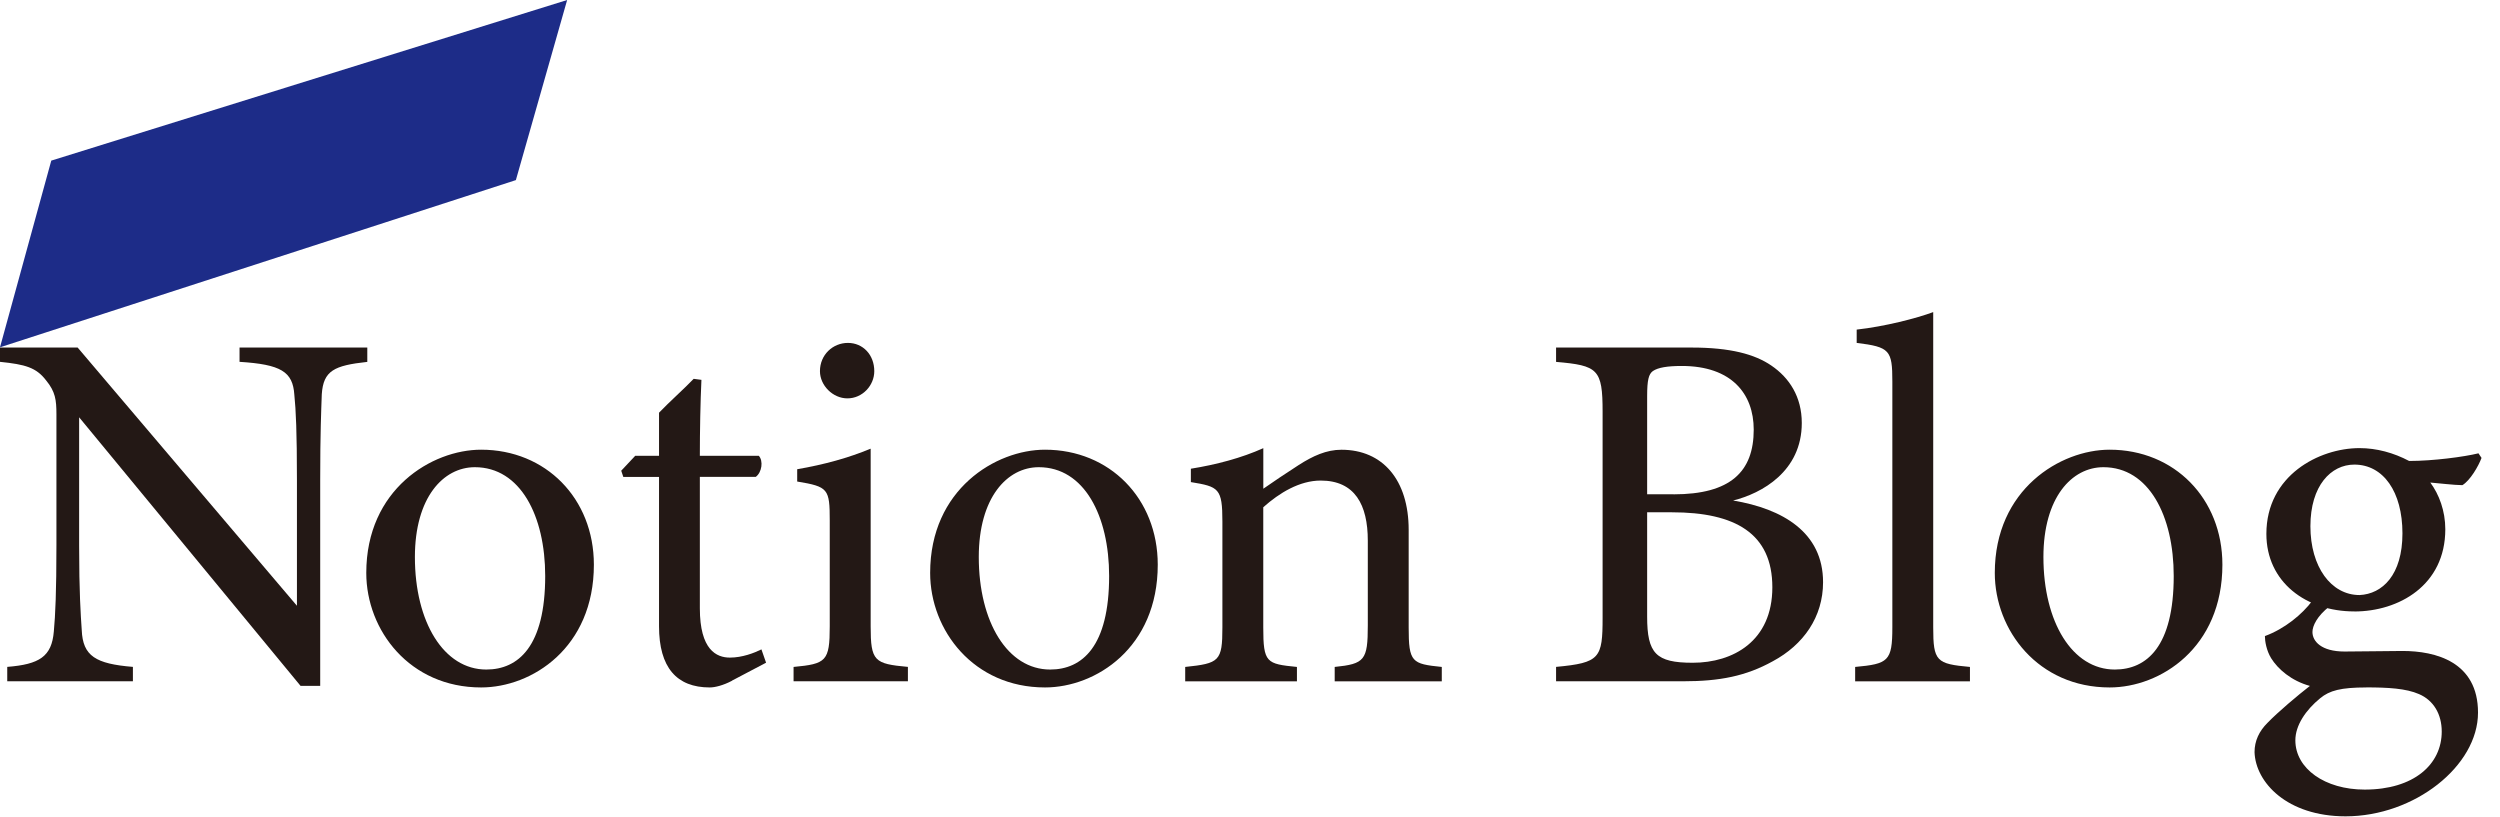
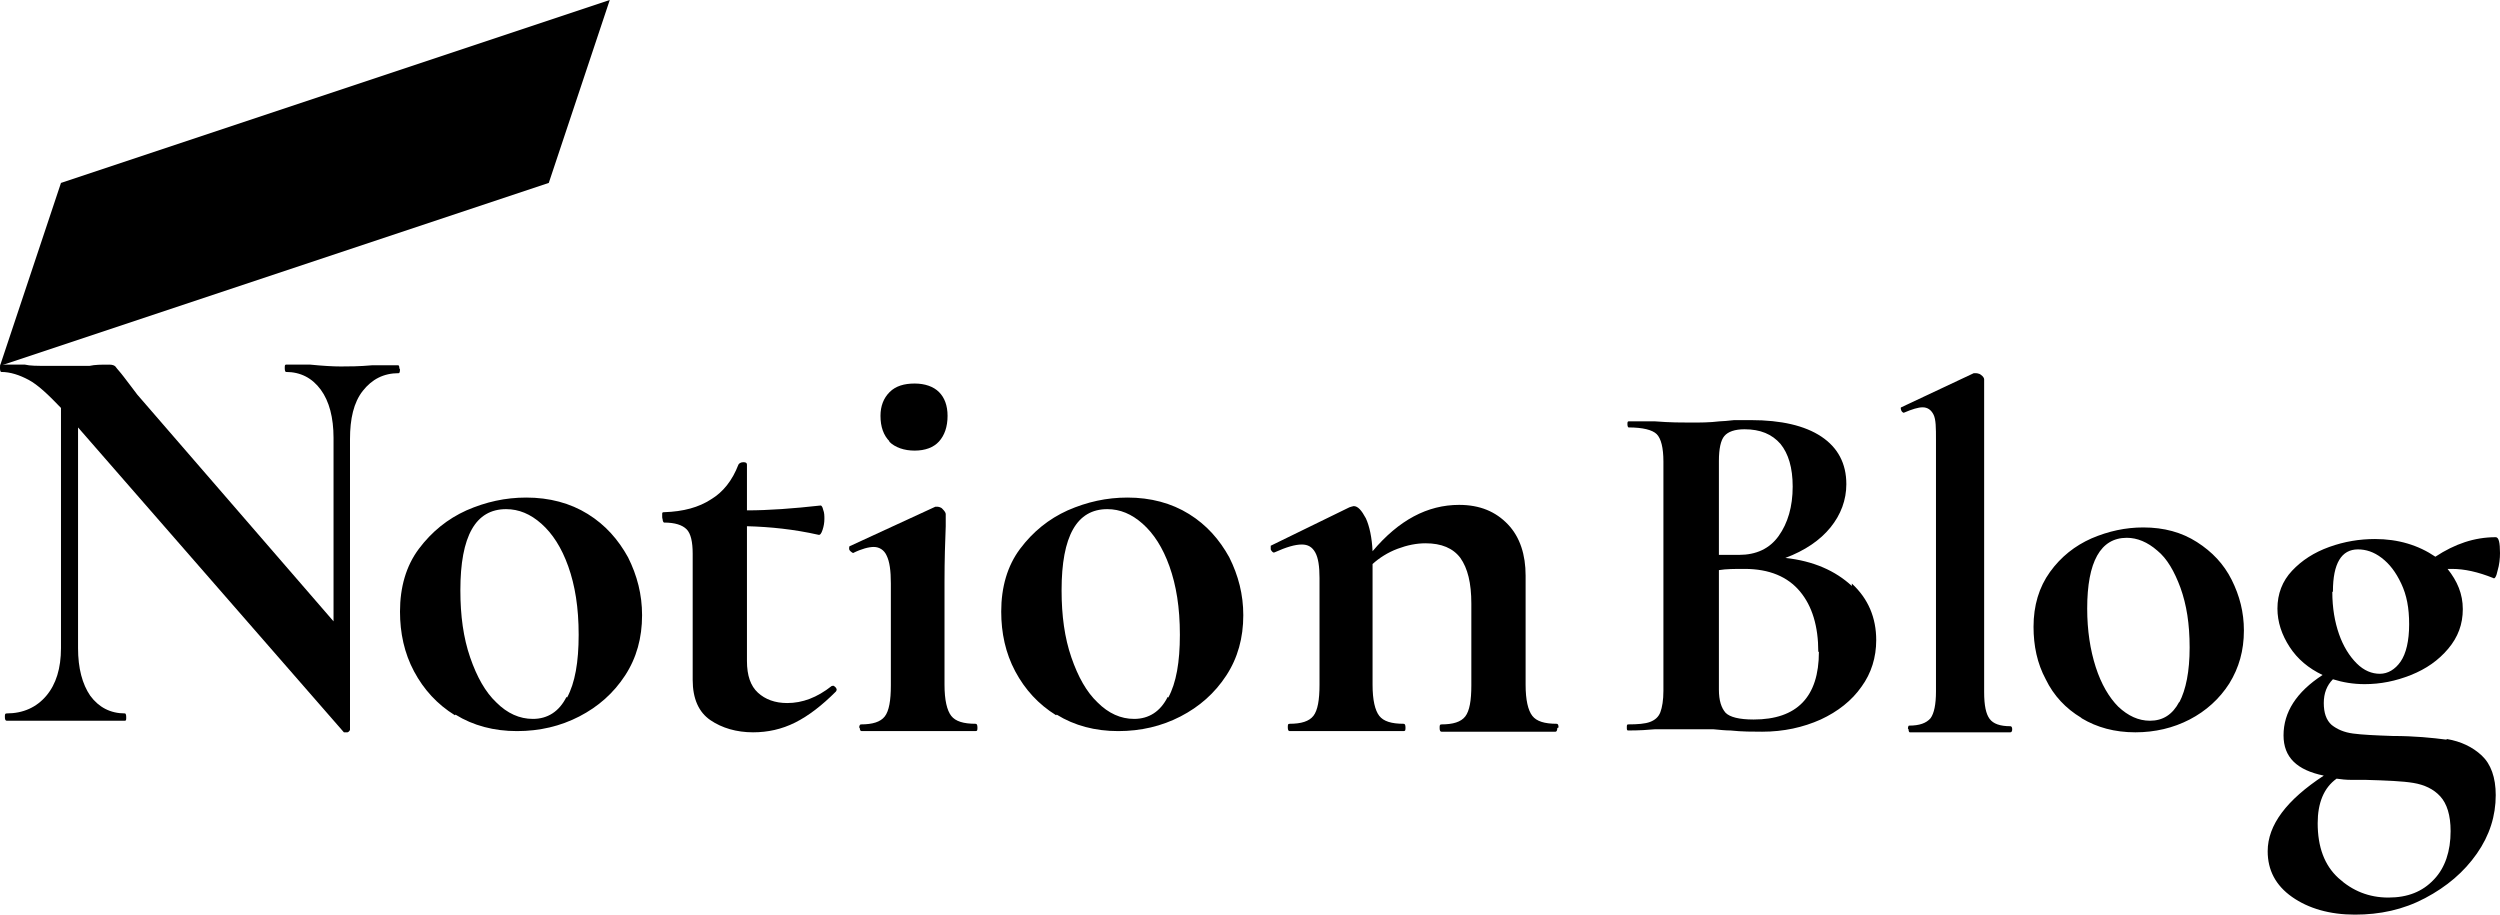
- <svg xmlns="http://www.w3.org/2000/svg" width="49" height="16" viewBox="0 0 49 16" fill="none">
-   <path d="M1.005 3.148L0 6.807L10.111 3.53L11.116 0L1.005 3.148Z" fill="#1D2C88" />
-   <path d="M7.199 7.093C6.55 7.164 6.338 7.264 6.307 7.727C6.296 8.05 6.276 8.471 6.276 9.408V13.443H5.891L1.551 8.179V10.696C1.551 11.602 1.582 12.055 1.602 12.347C1.622 12.86 1.876 13.011 2.605 13.071V13.353H0.142V13.071C0.771 13.021 1.014 12.87 1.055 12.377C1.085 12.054 1.106 11.602 1.106 10.685V8.119C1.106 7.838 1.085 7.676 0.903 7.455C0.71 7.203 0.497 7.143 0 7.092V6.811H1.521L5.82 11.873V9.408C5.82 8.471 5.8 8.039 5.769 7.737C5.739 7.283 5.506 7.143 4.695 7.092V6.811H7.199V7.092V7.093Z" fill="#231815" />
-   <path d="M9.43 8.814C10.697 8.814 11.64 9.77 11.64 11.068C11.64 12.699 10.423 13.474 9.43 13.474C8.031 13.474 7.179 12.356 7.179 11.229C7.179 9.589 8.466 8.814 9.43 8.814ZM9.307 9.157C8.689 9.157 8.132 9.75 8.132 10.918C8.132 12.196 8.7 13.123 9.531 13.123C10.159 13.123 10.686 12.669 10.686 11.29C10.686 10.113 10.2 9.157 9.307 9.157Z" fill="#231815" />
-   <path d="M14.347 13.343C14.175 13.434 14.013 13.474 13.911 13.474C13.262 13.474 12.917 13.082 12.917 12.276V9.348H12.217L12.176 9.226L12.45 8.934H12.917V8.089C13.109 7.887 13.403 7.626 13.596 7.425L13.748 7.445C13.728 7.867 13.717 8.451 13.717 8.934H14.873C14.964 9.034 14.934 9.257 14.813 9.347H13.717V11.923C13.717 12.738 14.043 12.889 14.306 12.889C14.549 12.889 14.783 12.798 14.924 12.728L15.015 12.989L14.346 13.341L14.347 13.343Z" fill="#231815" />
-   <path d="M15.554 13.354V13.072C16.192 13.012 16.263 12.961 16.263 12.277V10.204C16.263 9.579 16.233 9.539 15.625 9.438V9.197C16.152 9.106 16.629 8.975 17.065 8.794V12.276C17.065 12.96 17.136 13.011 17.795 13.071V13.353H15.554V13.354ZM16.608 7.808C16.325 7.808 16.071 7.556 16.071 7.275C16.071 6.952 16.325 6.721 16.619 6.721C16.913 6.721 17.136 6.953 17.136 7.275C17.136 7.556 16.903 7.808 16.61 7.808H16.608Z" fill="#231815" />
-   <path d="M20.482 8.814C21.749 8.814 22.692 9.77 22.692 11.068C22.692 12.699 21.475 13.474 20.482 13.474C19.083 13.474 18.231 12.356 18.231 11.229C18.231 9.589 19.519 8.814 20.482 8.814ZM20.36 9.157C19.742 9.157 19.184 9.75 19.184 10.918C19.184 12.196 19.752 13.123 20.583 13.123C21.212 13.123 21.739 12.669 21.739 11.29C21.739 10.113 21.252 9.157 20.36 9.157Z" fill="#231815" />
-   <path d="M26.16 13.354V13.072C26.748 13.012 26.809 12.941 26.809 12.257V10.597C26.809 9.892 26.555 9.419 25.886 9.419C25.471 9.419 25.075 9.661 24.76 9.942V12.297C24.76 12.992 24.821 13.012 25.42 13.072V13.354H23.23V13.072C23.899 13.002 23.959 12.961 23.959 12.297V10.224C23.959 9.569 23.888 9.539 23.341 9.449V9.187C23.838 9.107 24.335 8.976 24.761 8.784V9.579C24.964 9.438 25.187 9.287 25.451 9.117C25.734 8.935 25.999 8.815 26.292 8.815C27.103 8.815 27.61 9.409 27.61 10.385V12.297C27.61 12.982 27.671 13.012 28.259 13.072V13.354H26.16Z" fill="#231815" />
-   <path d="M33.968 9.81C34.941 9.972 35.732 10.434 35.732 11.411C35.732 12.095 35.346 12.639 34.748 12.96C34.222 13.252 33.704 13.353 32.994 13.353H30.499V13.071C31.36 12.991 31.411 12.9 31.411 12.105V8.07C31.411 7.235 31.32 7.164 30.499 7.093V6.812H33.155C33.916 6.812 34.393 6.943 34.717 7.164C35.072 7.405 35.315 7.778 35.315 8.291C35.315 9.237 34.534 9.67 33.966 9.811L33.968 9.81ZM32.802 9.689C33.917 9.689 34.373 9.246 34.373 8.421C34.373 7.717 33.937 7.173 32.964 7.173C32.681 7.173 32.498 7.203 32.396 7.273C32.315 7.333 32.284 7.444 32.284 7.766V9.688H32.802V9.689ZM32.284 12.085C32.284 12.809 32.456 12.99 33.177 12.99C33.968 12.99 34.738 12.567 34.738 11.511C34.738 10.454 34.008 10.041 32.771 10.041H32.284V12.085Z" fill="#231815" />
-   <path d="M36.361 13.354V13.072C37.01 13.012 37.09 12.961 37.09 12.297V7.476C37.09 6.862 37.039 6.801 36.391 6.721V6.46C36.939 6.4 37.566 6.238 37.891 6.117V12.297C37.891 12.961 37.952 13.012 38.611 13.072V13.354H36.361Z" fill="#231815" />
-   <path d="M41.349 8.814C42.616 8.814 43.559 9.77 43.559 11.068C43.559 12.699 42.342 13.474 41.349 13.474C39.95 13.474 39.098 12.356 39.098 11.229C39.098 9.589 40.385 8.814 41.349 8.814ZM41.227 9.157C40.608 9.157 40.051 9.75 40.051 10.918C40.051 12.196 40.619 13.123 41.45 13.123C42.078 13.123 42.605 12.669 42.605 11.29C42.605 10.113 42.119 9.157 41.227 9.157Z" fill="#231815" />
-   <path d="M45.659 11.884C45.415 12.075 45.324 12.267 45.324 12.387C45.324 12.568 45.496 12.77 45.953 12.77C46.328 12.77 46.754 12.759 47.088 12.759C47.737 12.759 48.569 12.97 48.569 13.967C48.569 15.014 47.322 16 45.973 16C44.827 16 44.209 15.336 44.189 14.742C44.189 14.521 44.28 14.33 44.442 14.169C44.645 13.958 45.04 13.625 45.274 13.444C44.909 13.344 44.645 13.112 44.514 12.9C44.422 12.75 44.392 12.568 44.392 12.467C44.777 12.326 45.121 12.044 45.324 11.772L45.659 11.883V11.884ZM46.145 11.984C45.202 11.984 44.421 11.411 44.421 10.464C44.421 9.317 45.456 8.783 46.246 8.783C46.581 8.783 46.915 8.874 47.219 9.035C47.685 9.035 48.294 8.955 48.578 8.885L48.638 8.975C48.578 9.137 48.415 9.418 48.263 9.509C48.111 9.509 47.777 9.469 47.634 9.458C47.806 9.69 47.928 10.012 47.928 10.374C47.928 11.472 47.016 11.985 46.144 11.985L46.145 11.984ZM46.379 13.474C45.882 13.474 45.659 13.534 45.476 13.685C45.192 13.917 44.989 14.218 44.989 14.51C44.989 15.064 45.567 15.476 46.348 15.476C47.311 15.476 47.858 14.983 47.858 14.338C47.858 13.996 47.696 13.725 47.412 13.604C47.158 13.493 46.804 13.473 46.378 13.473L46.379 13.474ZM46.145 9.106C45.688 9.106 45.284 9.518 45.284 10.314C45.284 11.11 45.689 11.663 46.247 11.663C46.693 11.643 47.088 11.27 47.088 10.454C47.088 9.639 46.713 9.106 46.145 9.106Z" fill="#231815" />
+ <svg xmlns="http://www.w3.org/2000/svg" width="41" height="15" fill="#000">
+   <path d="m1,3l-1,3,9-3,1-3L1,3Z" />
+   <path d="m6.56,6.06s0,.06-.02.06c-.25,0-.44.1-.59.29s-.21.46-.21.79v4.77s-.01.03-.04.04c-.03,0-.05,0-.06,0L1.28,7.01v3.62c0,.33.07.59.2.78.14.19.33.29.57.29.01,0,.02.02.02.06s0,.06-.02.06c-.17,0-.31,0-.4,0h-.5s-.58,0-.58,0c-.11,0-.26,0-.46,0-.02,0-.03-.02-.03-.06s0-.06.03-.06c.27,0,.49-.1.65-.29.16-.19.24-.45.24-.78v-3.94c-.21-.22-.38-.38-.53-.46-.15-.08-.3-.13-.45-.13-.01,0-.02-.02-.02-.06s0-.06.02-.06h.39c.08.02.2.02.35.02h.71c.09-.02.19-.02.32-.02.05,0,.09.01.11.04s.07.08.13.16c.11.14.18.24.22.29l3.22,3.72v-3.01c0-.33-.07-.6-.21-.79s-.33-.29-.57-.29c-.01,0-.02-.02-.02-.06s0-.06.02-.06h.4c.2.02.37.03.5.03.12,0,.3,0,.52-.02h.42s.02,0,.02.05Z" />
+   <path d="m7.46,11.73c-.29-.18-.51-.42-.67-.72-.16-.3-.23-.63-.23-.98,0-.4.1-.75.31-1.03.21-.28.47-.49.78-.63.32-.14.64-.21.98-.21.38,0,.72.09,1.01.27.29.18.5.42.66.71.15.3.23.61.23.95,0,.37-.09.7-.28.99-.19.29-.44.51-.75.67-.31.16-.65.24-1.02.24-.38,0-.72-.09-1.01-.27Zm1.84-.29c.13-.24.19-.58.19-1.03s-.06-.81-.17-1.12c-.11-.31-.26-.54-.44-.7-.18-.16-.37-.24-.58-.24-.5,0-.75.44-.75,1.33,0,.42.05.78.16,1.1s.25.57.43.74c.18.18.38.27.6.27.24,0,.43-.12.55-.36Z" />
+   <path d="m13.65,11.24s.04.01.06.04c.02.03.01.04,0,.06-.23.23-.45.4-.67.51-.22.11-.45.16-.69.16-.27,0-.51-.07-.7-.2s-.29-.35-.29-.66v-2.07c0-.19-.03-.33-.1-.4s-.19-.11-.37-.11c0,0-.01,0-.02-.03,0-.02-.01-.04-.01-.06,0-.02,0-.04,0-.06,0-.02.02-.02.03-.02.32-.01.57-.08.77-.21.2-.12.35-.31.45-.57.01-.02.04-.04.08-.04s.06.01.06.04v.75c.36,0,.76-.03,1.21-.08.01,0,.03.02.04.07.02.05.02.1.02.15,0,.06-.01.12-.03.18s-.04.09-.07.08c-.4-.09-.79-.13-1.17-.14v2.21c0,.24.06.41.18.52.12.11.28.17.48.17.25,0,.49-.09.73-.28h.02Z" />
+   <path d="m14.09,11.94s0-.06.03-.06c.19,0,.32-.04.39-.13s.1-.26.1-.51v-1.67c0-.21-.02-.36-.07-.46-.04-.09-.12-.14-.21-.14-.08,0-.2.03-.34.1h0s-.04-.02-.06-.05c-.01-.03,0-.05,0-.06l1.41-.65h.03s.06,0,.09.04c.03.03.05.06.05.08v.2c-.01.25-.02.55-.02.91v1.69c0,.25.04.42.11.51s.2.13.4.13c.02,0,.03.02.03.06s0,.06-.03.06c-.16,0-.29,0-.38,0h-.56s-.55,0-.55,0c-.09,0-.22,0-.38,0-.02,0-.03-.02-.03-.06Zm.5-4.7c-.1-.1-.15-.24-.15-.42,0-.16.05-.29.15-.39.1-.1.24-.14.41-.14s.31.05.4.14c.09.09.14.22.14.39,0,.18-.05.32-.14.42-.09.1-.23.15-.4.15s-.32-.05-.42-.15Z" />
+   <path d="m17.32,11.73c-.29-.18-.51-.42-.67-.72-.16-.3-.23-.63-.23-.98,0-.4.1-.75.31-1.03.21-.28.47-.49.78-.63.32-.14.64-.21.98-.21.38,0,.72.09,1.01.27.29.18.5.42.66.71.15.3.23.61.23.95,0,.37-.09.7-.28.99-.19.29-.44.51-.75.67-.31.16-.65.24-1.02.24-.38,0-.72-.09-1.01-.27Zm1.84-.29c.13-.24.19-.58.19-1.03s-.06-.81-.17-1.12c-.11-.31-.26-.54-.44-.7-.18-.16-.37-.24-.58-.24-.5,0-.75.44-.75,1.33,0,.42.05.78.16,1.1s.25.57.43.74c.18.18.38.27.6.27.24,0,.43-.12.55-.36Z" />
+   <path d="m25.54,11.94s0,.06-.03.06c-.16,0-.29,0-.38,0h-.56s-.54,0-.54,0c-.1,0-.23,0-.39,0-.02,0-.03-.02-.03-.06s0-.06.03-.06c.19,0,.32-.04.39-.13s.1-.26.1-.51v-1.34c0-.34-.06-.58-.18-.75-.12-.16-.31-.24-.57-.24-.15,0-.3.03-.46.09-.16.06-.3.15-.41.25v1.98c0,.25.04.42.11.51s.2.13.4.13c.02,0,.03.02.03.06s0,.06-.03.06c-.16,0-.29,0-.38,0h-.56s-.55,0-.55,0c-.09,0-.22,0-.38,0-.02,0-.03-.02-.03-.06s0-.06.03-.06c.19,0,.32-.04.39-.13s.1-.26.1-.51v-1.75c0-.19-.02-.33-.07-.42-.05-.09-.12-.13-.22-.13-.11,0-.25.04-.45.13h-.02s-.03-.02-.04-.05c0-.03,0-.05,0-.06l1.29-.63s.06-.02.07-.02c.07,0,.13.07.2.2.06.13.1.32.11.54.43-.51.9-.76,1.42-.76.34,0,.6.11.8.32s.29.5.29.84v1.79c0,.25.04.42.11.51.07.09.2.13.4.13.02,0,.03.02.03.06Z" />
+   <path d="m30.37,9.57c.27.25.4.56.4.93,0,.28-.08.54-.24.76-.16.23-.39.41-.67.54-.29.13-.61.2-.96.2-.15,0-.33,0-.52-.02-.08,0-.17-.01-.28-.02-.11,0-.23,0-.37,0h-.59c-.11.01-.25.02-.44.02-.02,0-.02-.02-.02-.05s0-.05.02-.05c.16,0,.28-.01.36-.04.08-.03.14-.08.17-.16s.05-.2.05-.35v-3.76c0-.23-.04-.38-.11-.45s-.23-.11-.46-.11c-.01,0-.02-.02-.02-.05s0-.05.02-.05h.43c.25.02.45.02.59.02s.31,0,.47-.02c.05,0,.14-.01.24-.02.11,0,.2,0,.28,0,.49,0,.88.09,1.15.27.27.18.41.44.41.78,0,.26-.09.5-.26.71s-.42.38-.74.5c.46.05.82.21,1.09.46Zm-2.09-2.42c-.06.07-.09.21-.09.41v1.54h.33c.28,0,.5-.1.65-.31.15-.21.23-.48.23-.81,0-.31-.07-.54-.2-.7-.14-.16-.33-.24-.59-.24-.16,0-.27.04-.33.11Zm1.54,3.54c0-.42-.1-.75-.3-.99-.2-.24-.5-.37-.91-.37-.16,0-.3,0-.42.02v1.96c0,.18.04.3.11.38.07.07.22.11.46.11.71,0,1.07-.37,1.07-1.11Z" />
+   <path d="m31.29,11.95s0-.05.02-.05c.17,0,.28-.04.35-.12.06-.08.09-.23.09-.44v-4.13c0-.19,0-.33-.04-.41s-.1-.12-.18-.12c-.07,0-.17.03-.31.09h0s-.03-.01-.04-.04-.01-.05,0-.05l1.19-.56h.03s.06,0,.09.03c.03.02.05.05.05.07v5.13c0,.22.03.36.09.44s.17.12.34.12c.02,0,.03.02.03.05s-.01.05-.03.05c-.14,0-.24,0-.33,0h-.5s-.49,0-.49,0c-.08,0-.19,0-.33,0-.01,0-.02-.02-.02-.05Z" />
+   <path d="m34.13,11.77c-.25-.15-.45-.36-.58-.63-.14-.26-.2-.55-.2-.86,0-.35.09-.65.27-.9.18-.25.41-.43.68-.55.28-.12.56-.18.85-.18.34,0,.63.08.88.24.25.16.44.36.57.62.13.26.2.53.2.83,0,.33-.08.61-.24.87-.16.25-.38.45-.65.59-.27.14-.57.21-.89.21-.34,0-.63-.08-.88-.23Zm1.61-.25c.11-.21.17-.51.17-.9s-.05-.7-.15-.98c-.1-.27-.22-.48-.38-.61-.16-.14-.33-.21-.5-.21-.43,0-.65.39-.65,1.16,0,.36.05.68.14.96s.22.5.37.65c.16.15.33.23.52.23.21,0,.37-.1.48-.31Z" />
+   <path d="m40.13,12.12c.23.04.42.13.57.27s.23.36.23.65c0,.34-.1.66-.31.96-.21.3-.49.54-.85.73s-.74.27-1.15.27-.76-.1-1.03-.29c-.27-.19-.4-.44-.4-.75,0-.43.31-.84.92-1.24-.44-.09-.66-.3-.66-.66,0-.38.21-.71.64-.99-.23-.11-.41-.26-.54-.46-.13-.2-.2-.41-.2-.63,0-.24.08-.45.24-.62.16-.17.36-.3.61-.39.25-.09.5-.13.75-.13.38,0,.71.1.99.29.32-.21.64-.32.99-.32.05,0,.07.09.07.26,0,.09-.01.19-.04.29-.02.1-.05.14-.07.12-.25-.1-.47-.15-.68-.15h-.07c.16.2.25.41.25.66s-.08.46-.24.65c-.16.19-.36.33-.61.43-.25.1-.5.15-.76.15-.19,0-.36-.03-.52-.08-.1.1-.15.23-.15.39s.04.28.13.36c.09.07.2.12.35.14.15.02.36.03.65.04.36,0,.65.03.88.06Zm-.21,2.3c.18-.19.27-.46.27-.79,0-.26-.06-.45-.17-.57-.11-.12-.26-.19-.44-.22-.18-.03-.44-.04-.78-.05-.05,0-.13,0-.23,0-.1,0-.18-.01-.25-.02-.21.15-.31.4-.31.73,0,.39.11.69.34.9s.5.32.82.32.56-.1.74-.29Zm-1.67-4.71c0,.26.04.49.11.69.07.2.17.36.29.48.12.12.25.17.38.17s.25-.07.34-.2c.09-.13.14-.34.14-.61s-.04-.48-.13-.67c-.09-.19-.19-.32-.32-.42s-.26-.14-.39-.14c-.27,0-.41.23-.41.69Z" />
</svg>
